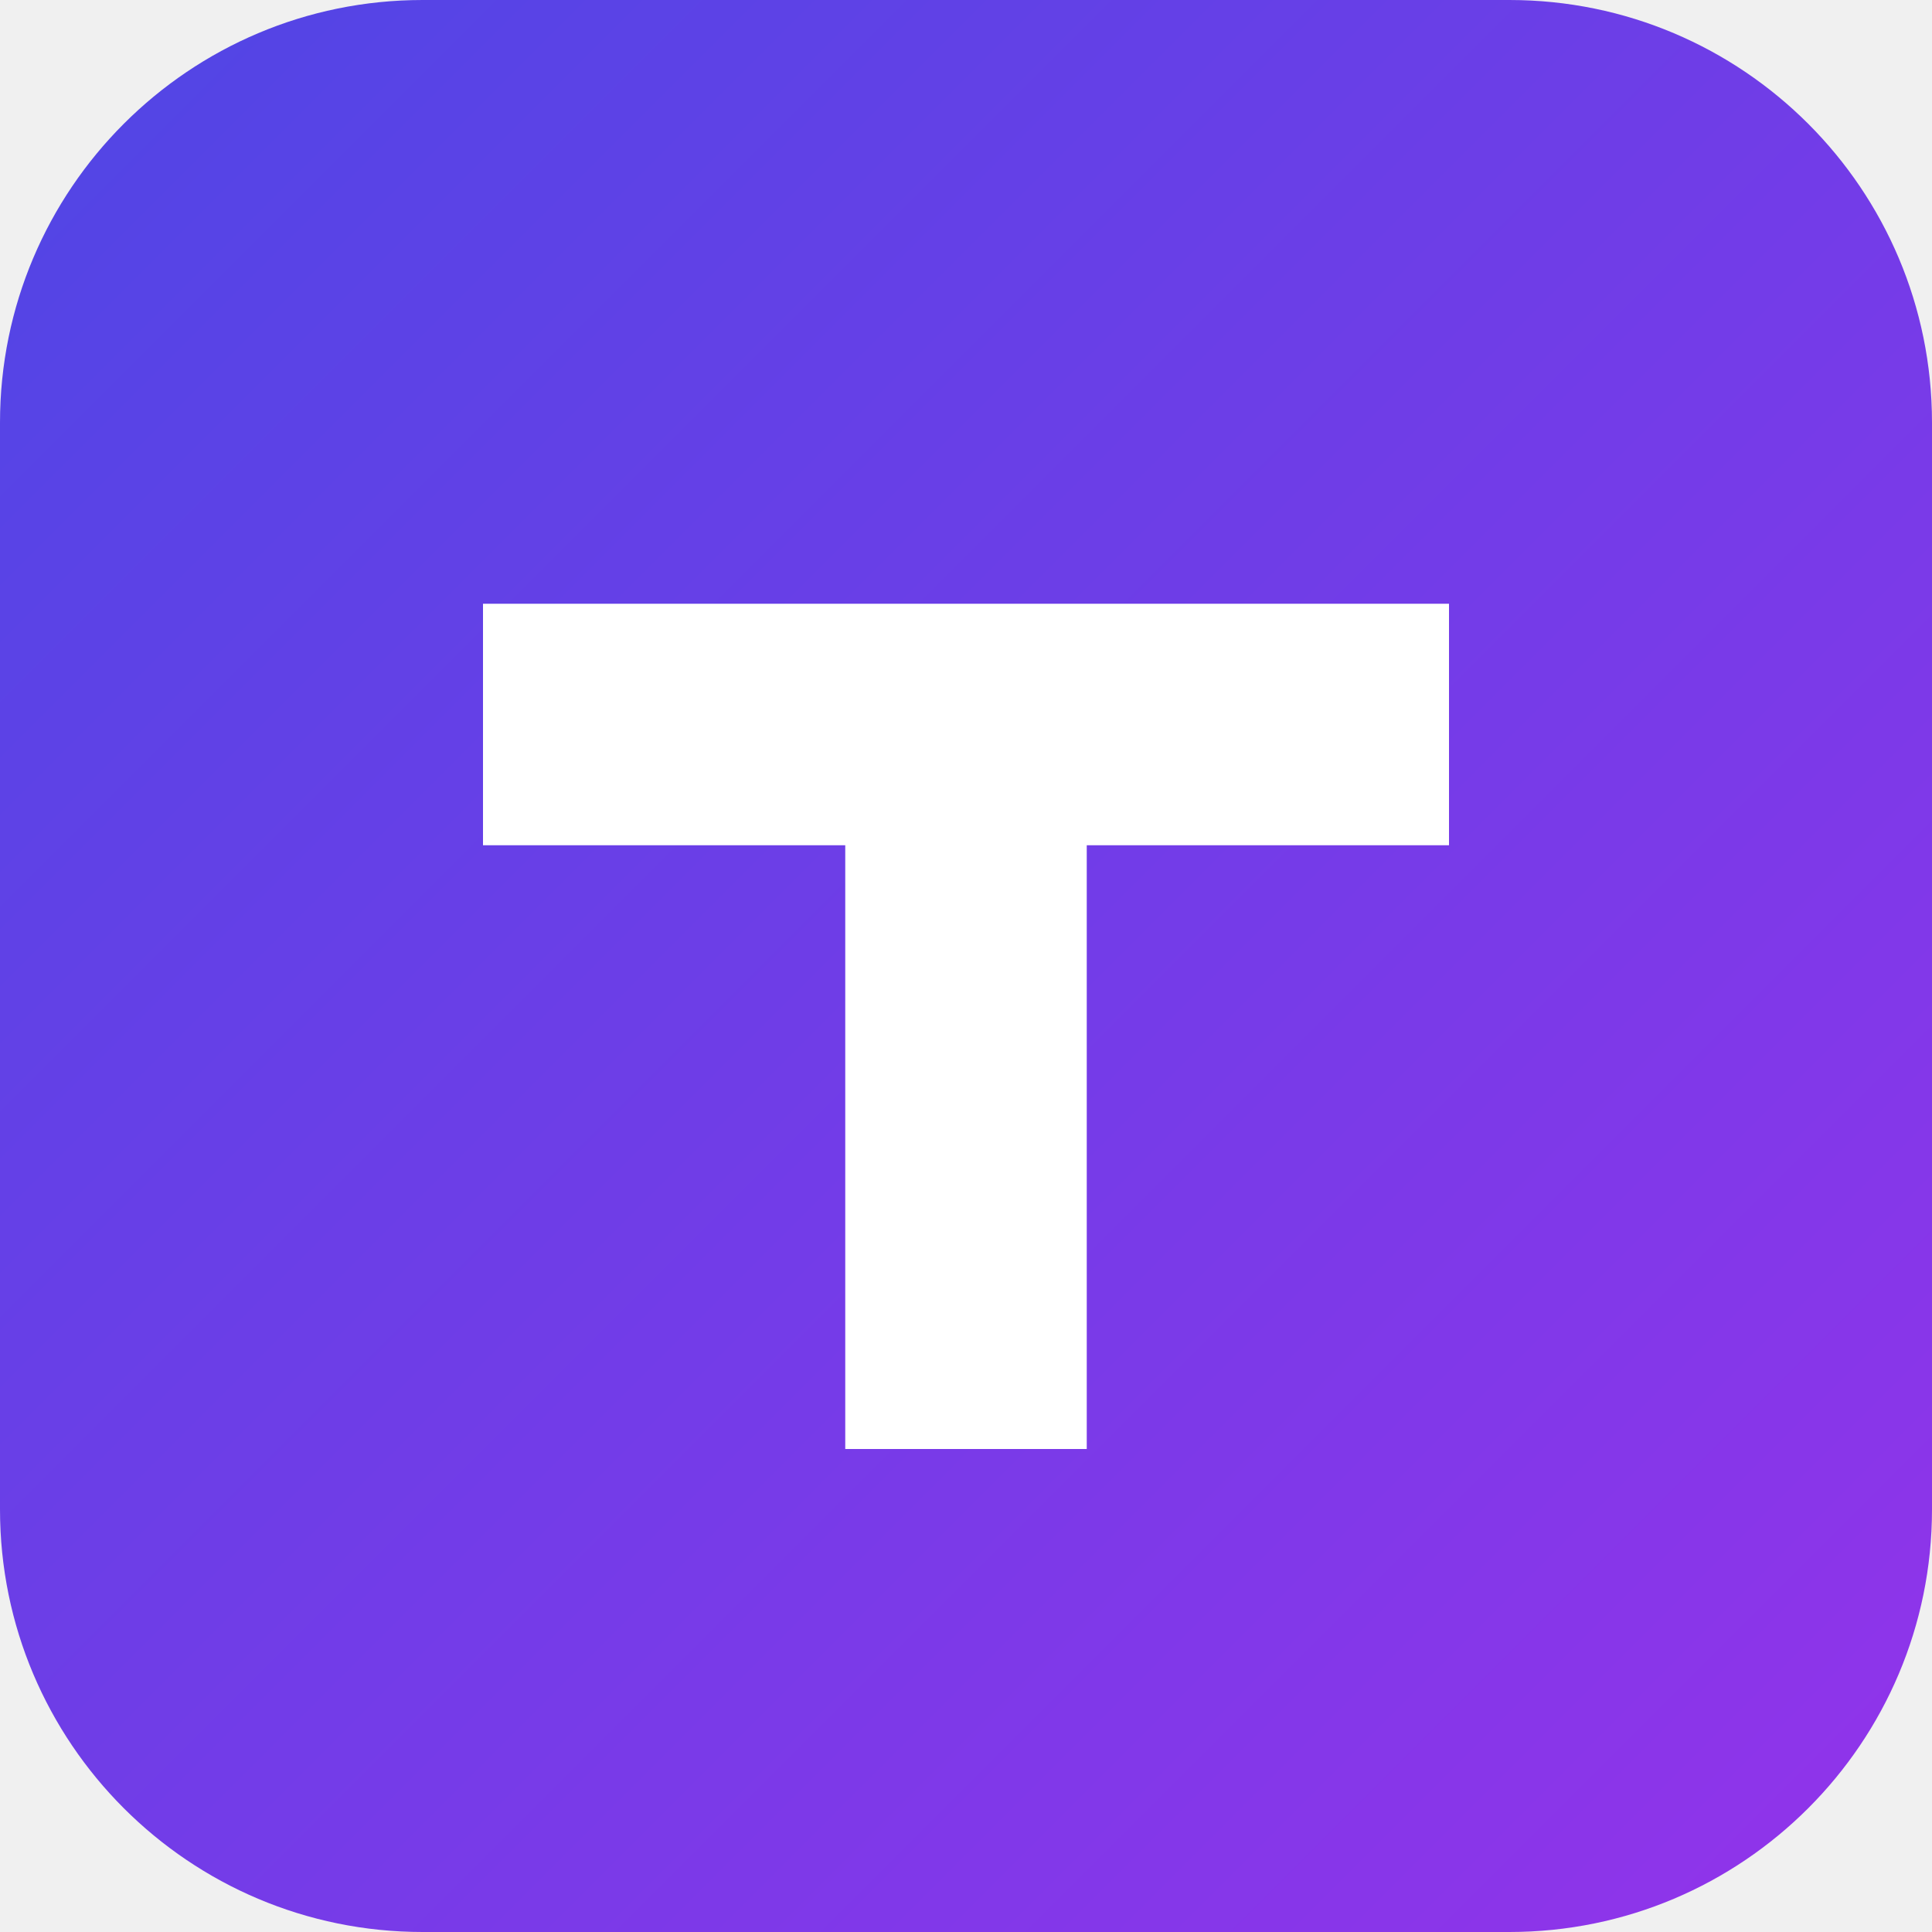
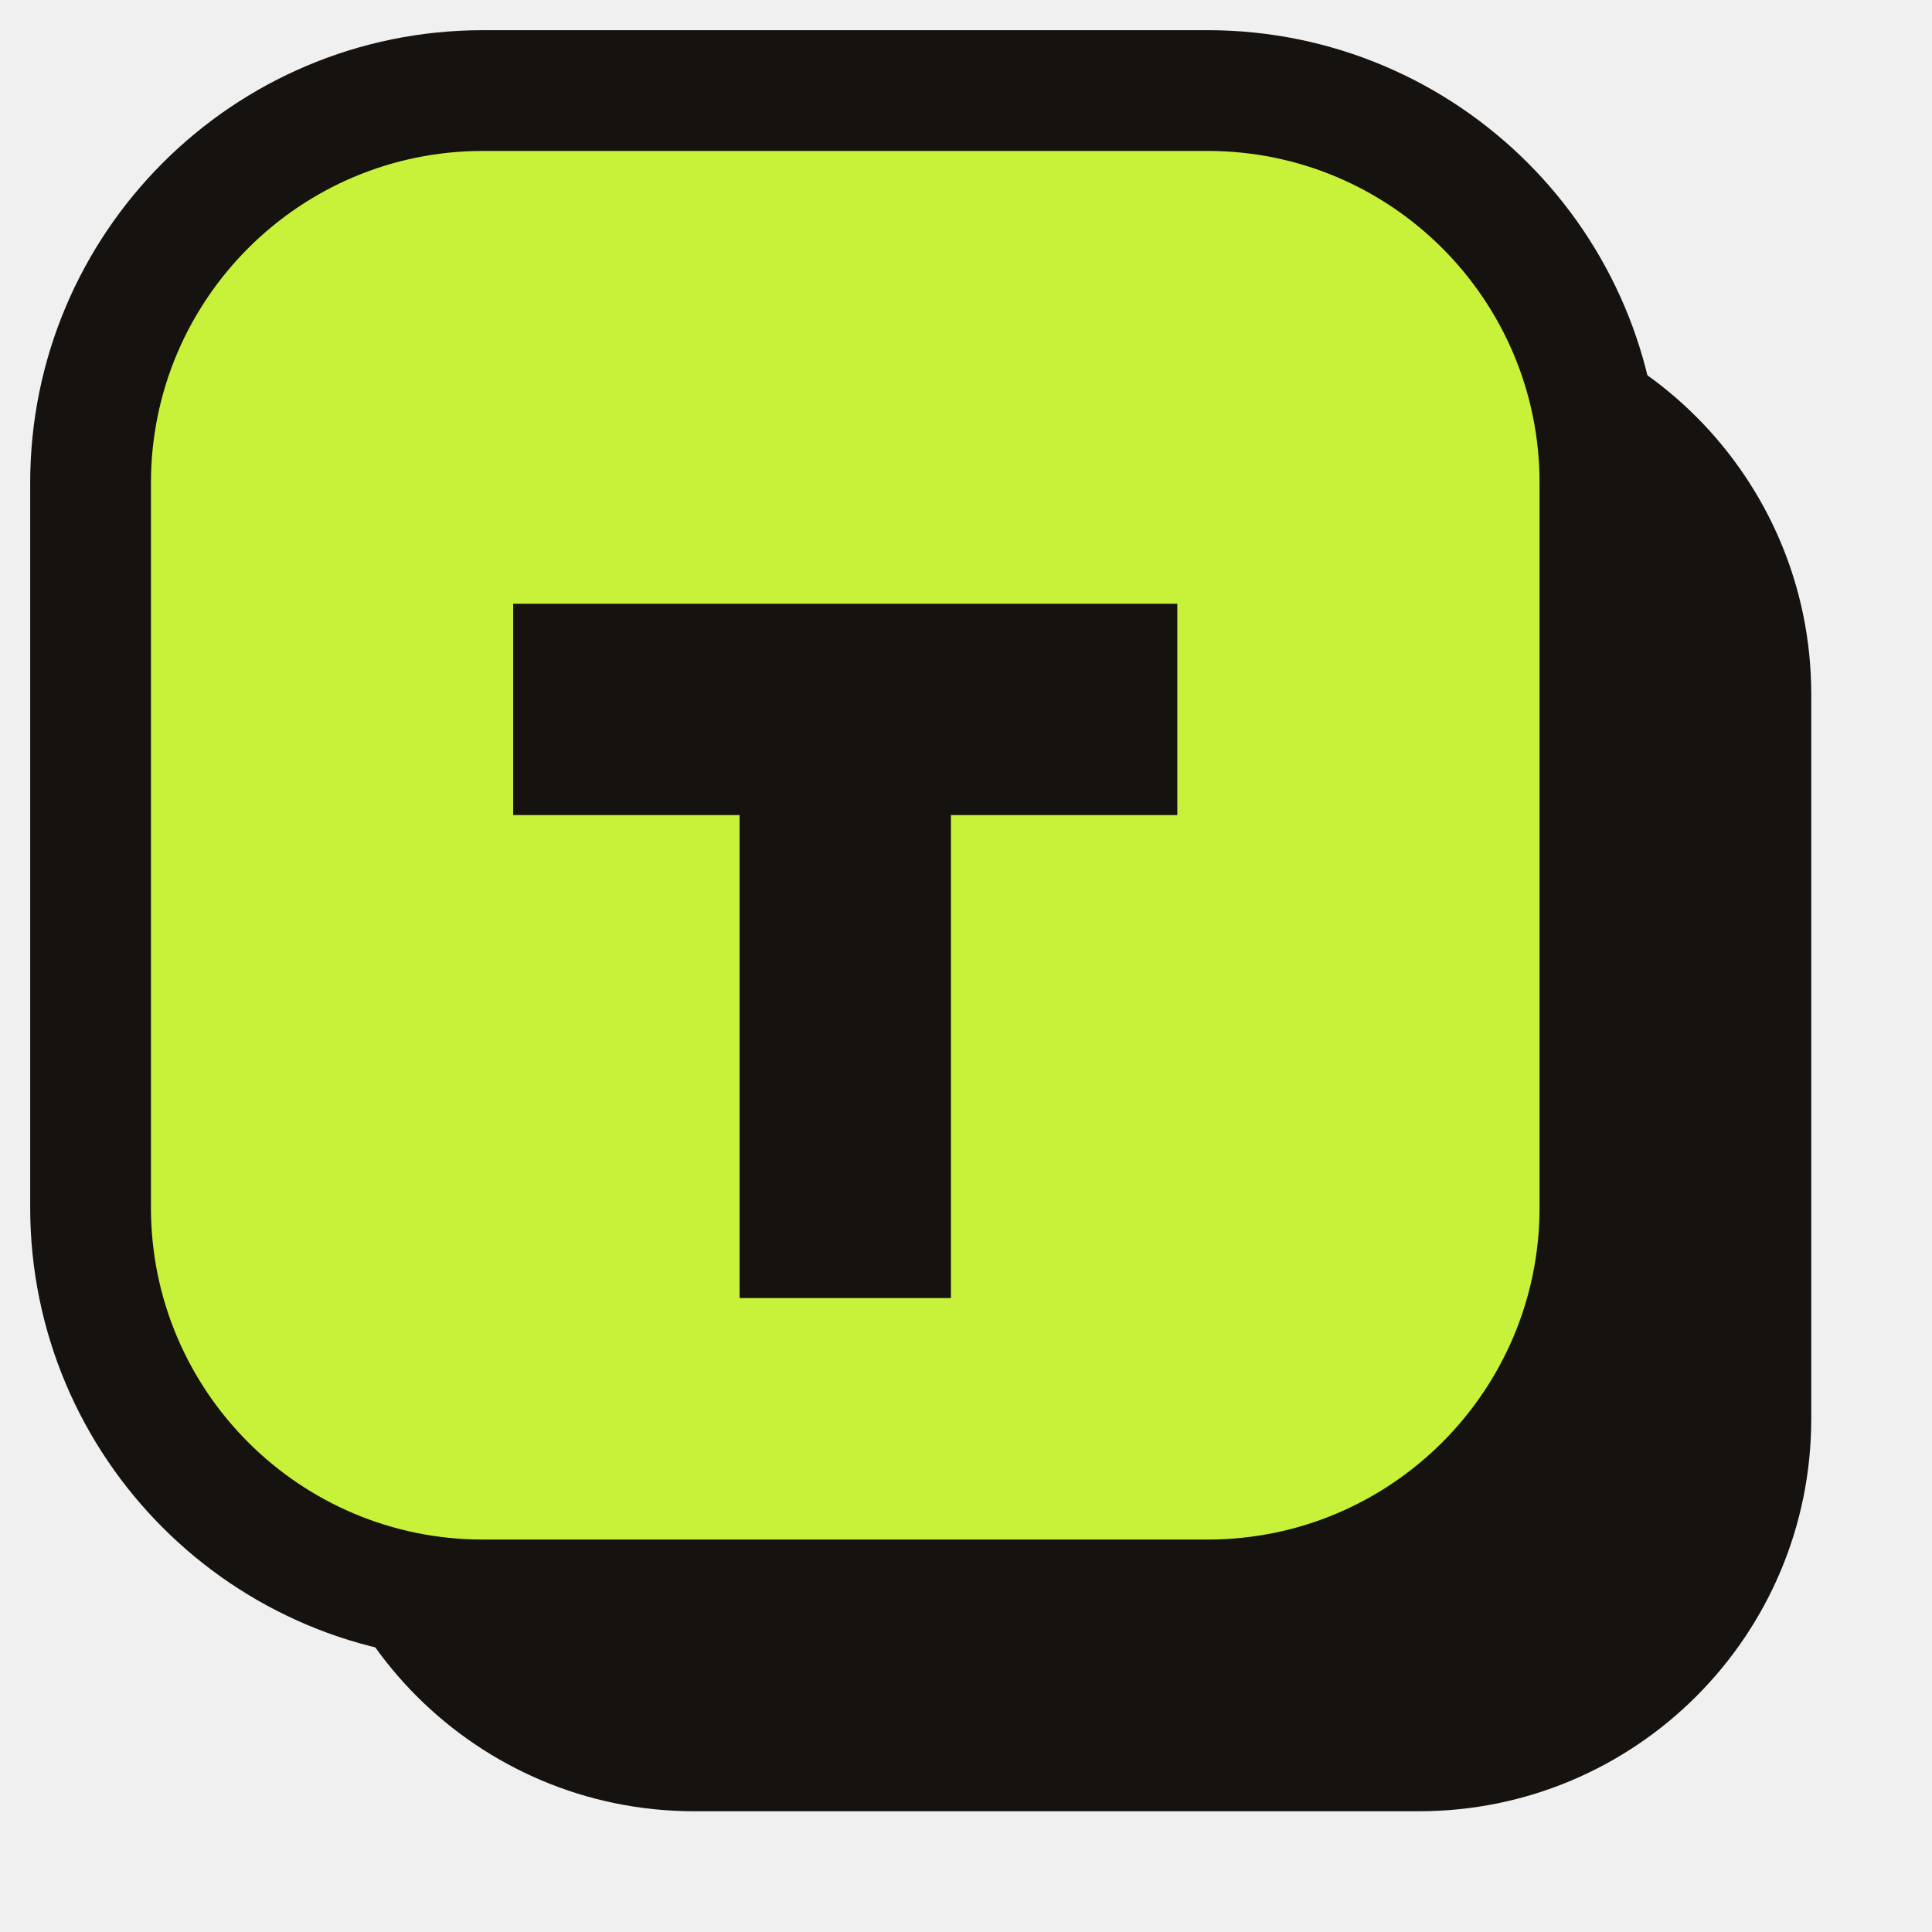
<svg xmlns="http://www.w3.org/2000/svg" viewBox="0 0 64 64">
-   <defs>
-     <linearGradient id="g" x1="0" y1="0" x2="1" y2="1">
-       <stop stop-color="#4f46e5" />
-       <stop offset="1" stop-color="#9333ea" />
-     </linearGradient>
-   </defs>
-   <rect width="64" height="64" rx="14" fill="url(#g)" />
-   <path d="M16 20h32v8H36v20h-8V28H16z" fill="#fff" />
+   <rect x="5" y="5" width="50" height="50" rx="13" fill="#15120f" transform="translate(5 5)" />
+   <rect x="3" y="3" width="50" height="50" rx="13" fill="#c8f23a" stroke="#15120f" stroke-width="4" />
+   <path d="M17 20h22v7h-7.5v16h-7V27H17z" fill="#15120f" />
</svg>
